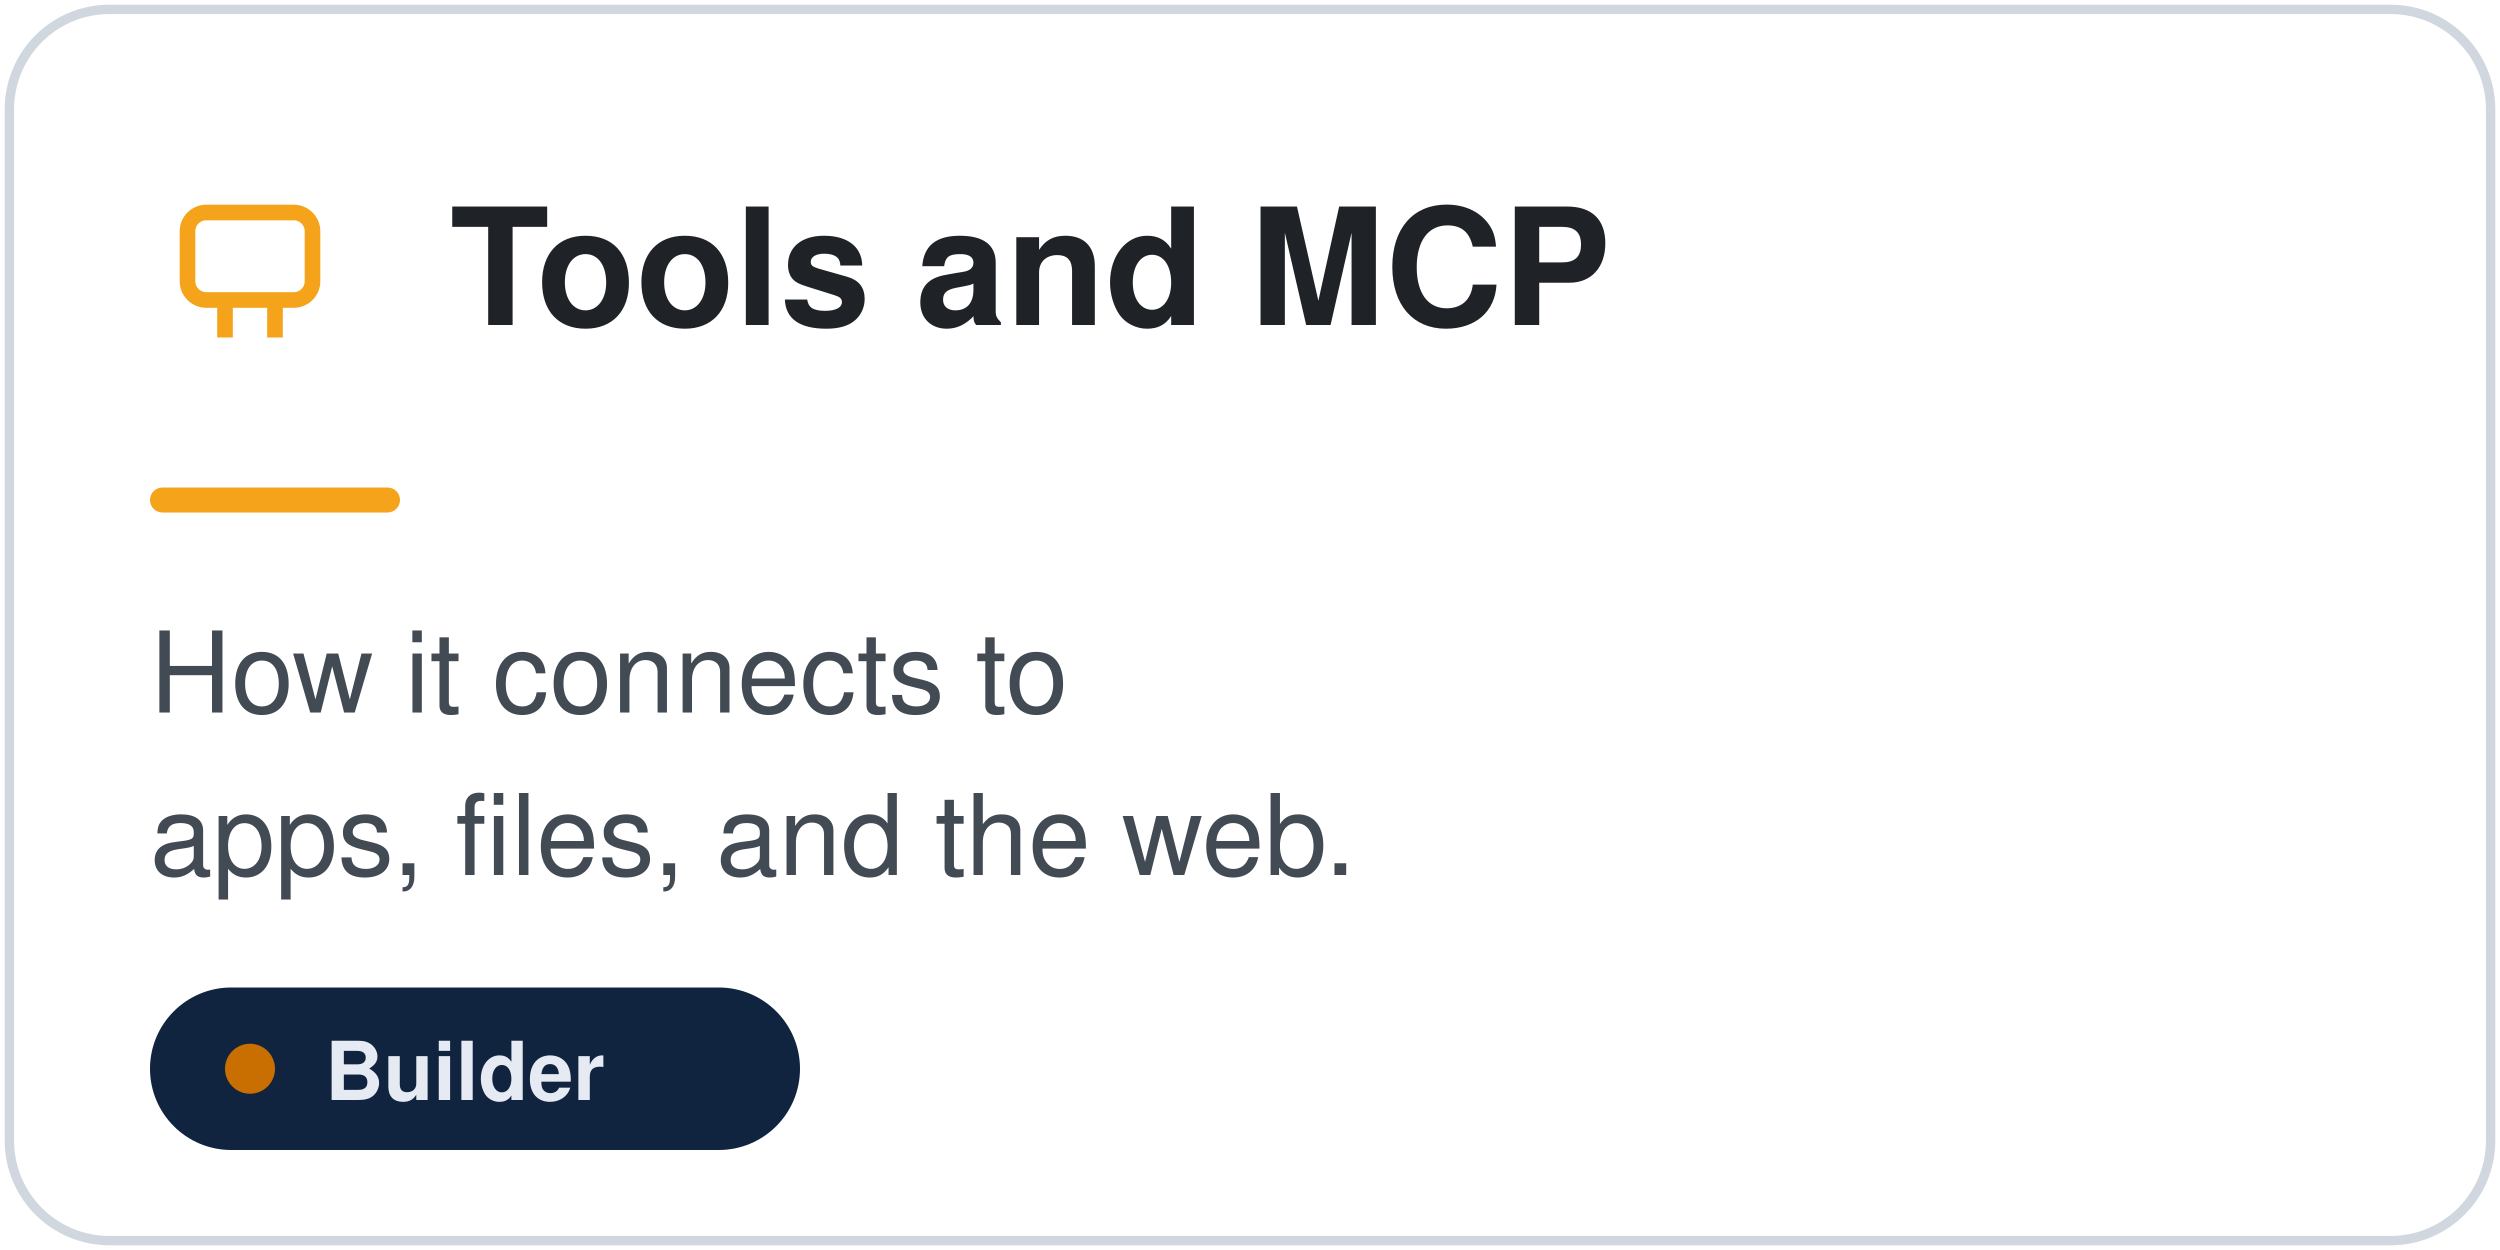
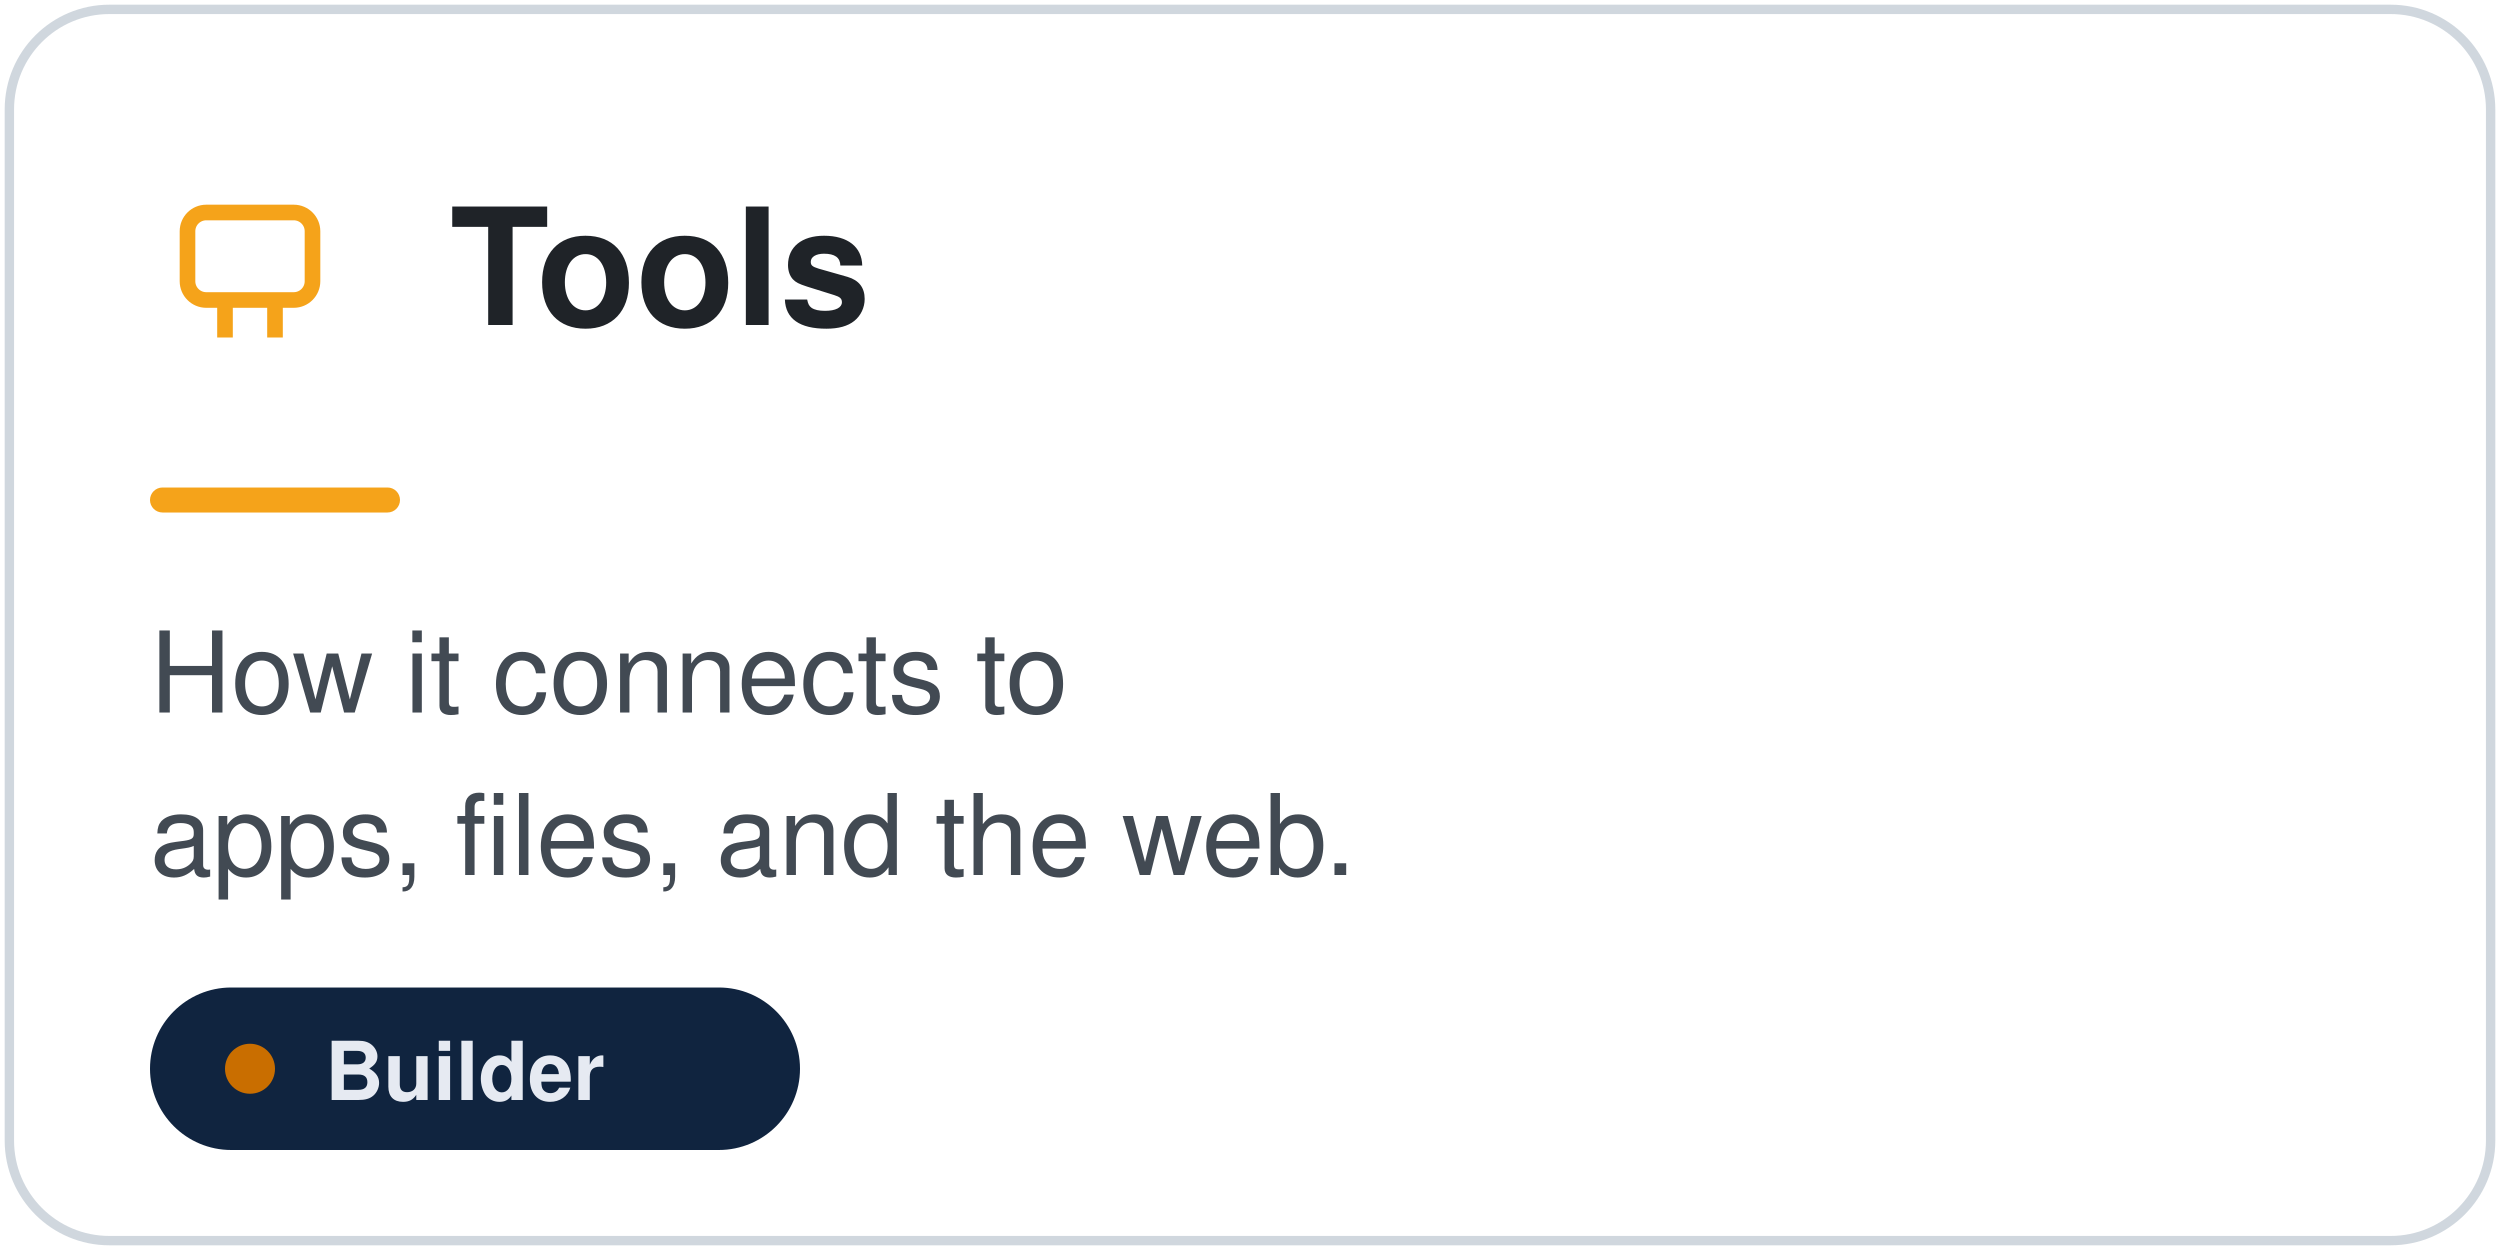
<svg xmlns="http://www.w3.org/2000/svg" width="400" height="200" viewBox="0 0 400 200" role="img">
  <rect x="1.5" y="1.5" width="397" height="197" rx="16" fill="none" stroke="#D0D7DE" stroke-width="1.5" />
  <g transform="translate(24,28)">
    <rect x="6" y="6" width="20" height="14" rx="3" fill="none" stroke="#F5A31A" stroke-width="2.5" />
    <line x1="12" y1="20" x2="12" y2="26" stroke="#F5A31A" stroke-width="2.5" />
    <line x1="20" y1="20" x2="20" y2="26" stroke="#F5A31A" stroke-width="2.5" />
  </g>
-   <text x="72" y="52" fill="#1F2328" font-family="Segoe UI, Helvetica, Arial, sans-serif" font-size="26" font-weight="600">Tools and MCP</text>
+   <text x="72" y="52" fill="#1F2328" font-family="Segoe UI, Helvetica, Arial, sans-serif" font-size="26" font-weight="600">Tools</text>
  <rect x="24" y="78" width="40" height="4" rx="2" fill="#F5A31A" />
  <text x="24" y="114" fill="#424A53" font-family="Segoe UI, Helvetica, Arial, sans-serif" font-size="18">How it connects to</text>
  <text x="24" y="140" fill="#424A53" font-family="Segoe UI, Helvetica, Arial, sans-serif" font-size="18">apps, files, and the web.</text>
  <rect x="24" y="158" width="104" height="26" rx="13" fill="#10243F" />
  <circle cx="40" cy="171" r="4" fill="#C96E00" />
  <text x="52" y="176" fill="#E6EAF2" font-family="Segoe UI, Helvetica, Arial, sans-serif" font-size="13" font-weight="600">Builder</text>
</svg>
